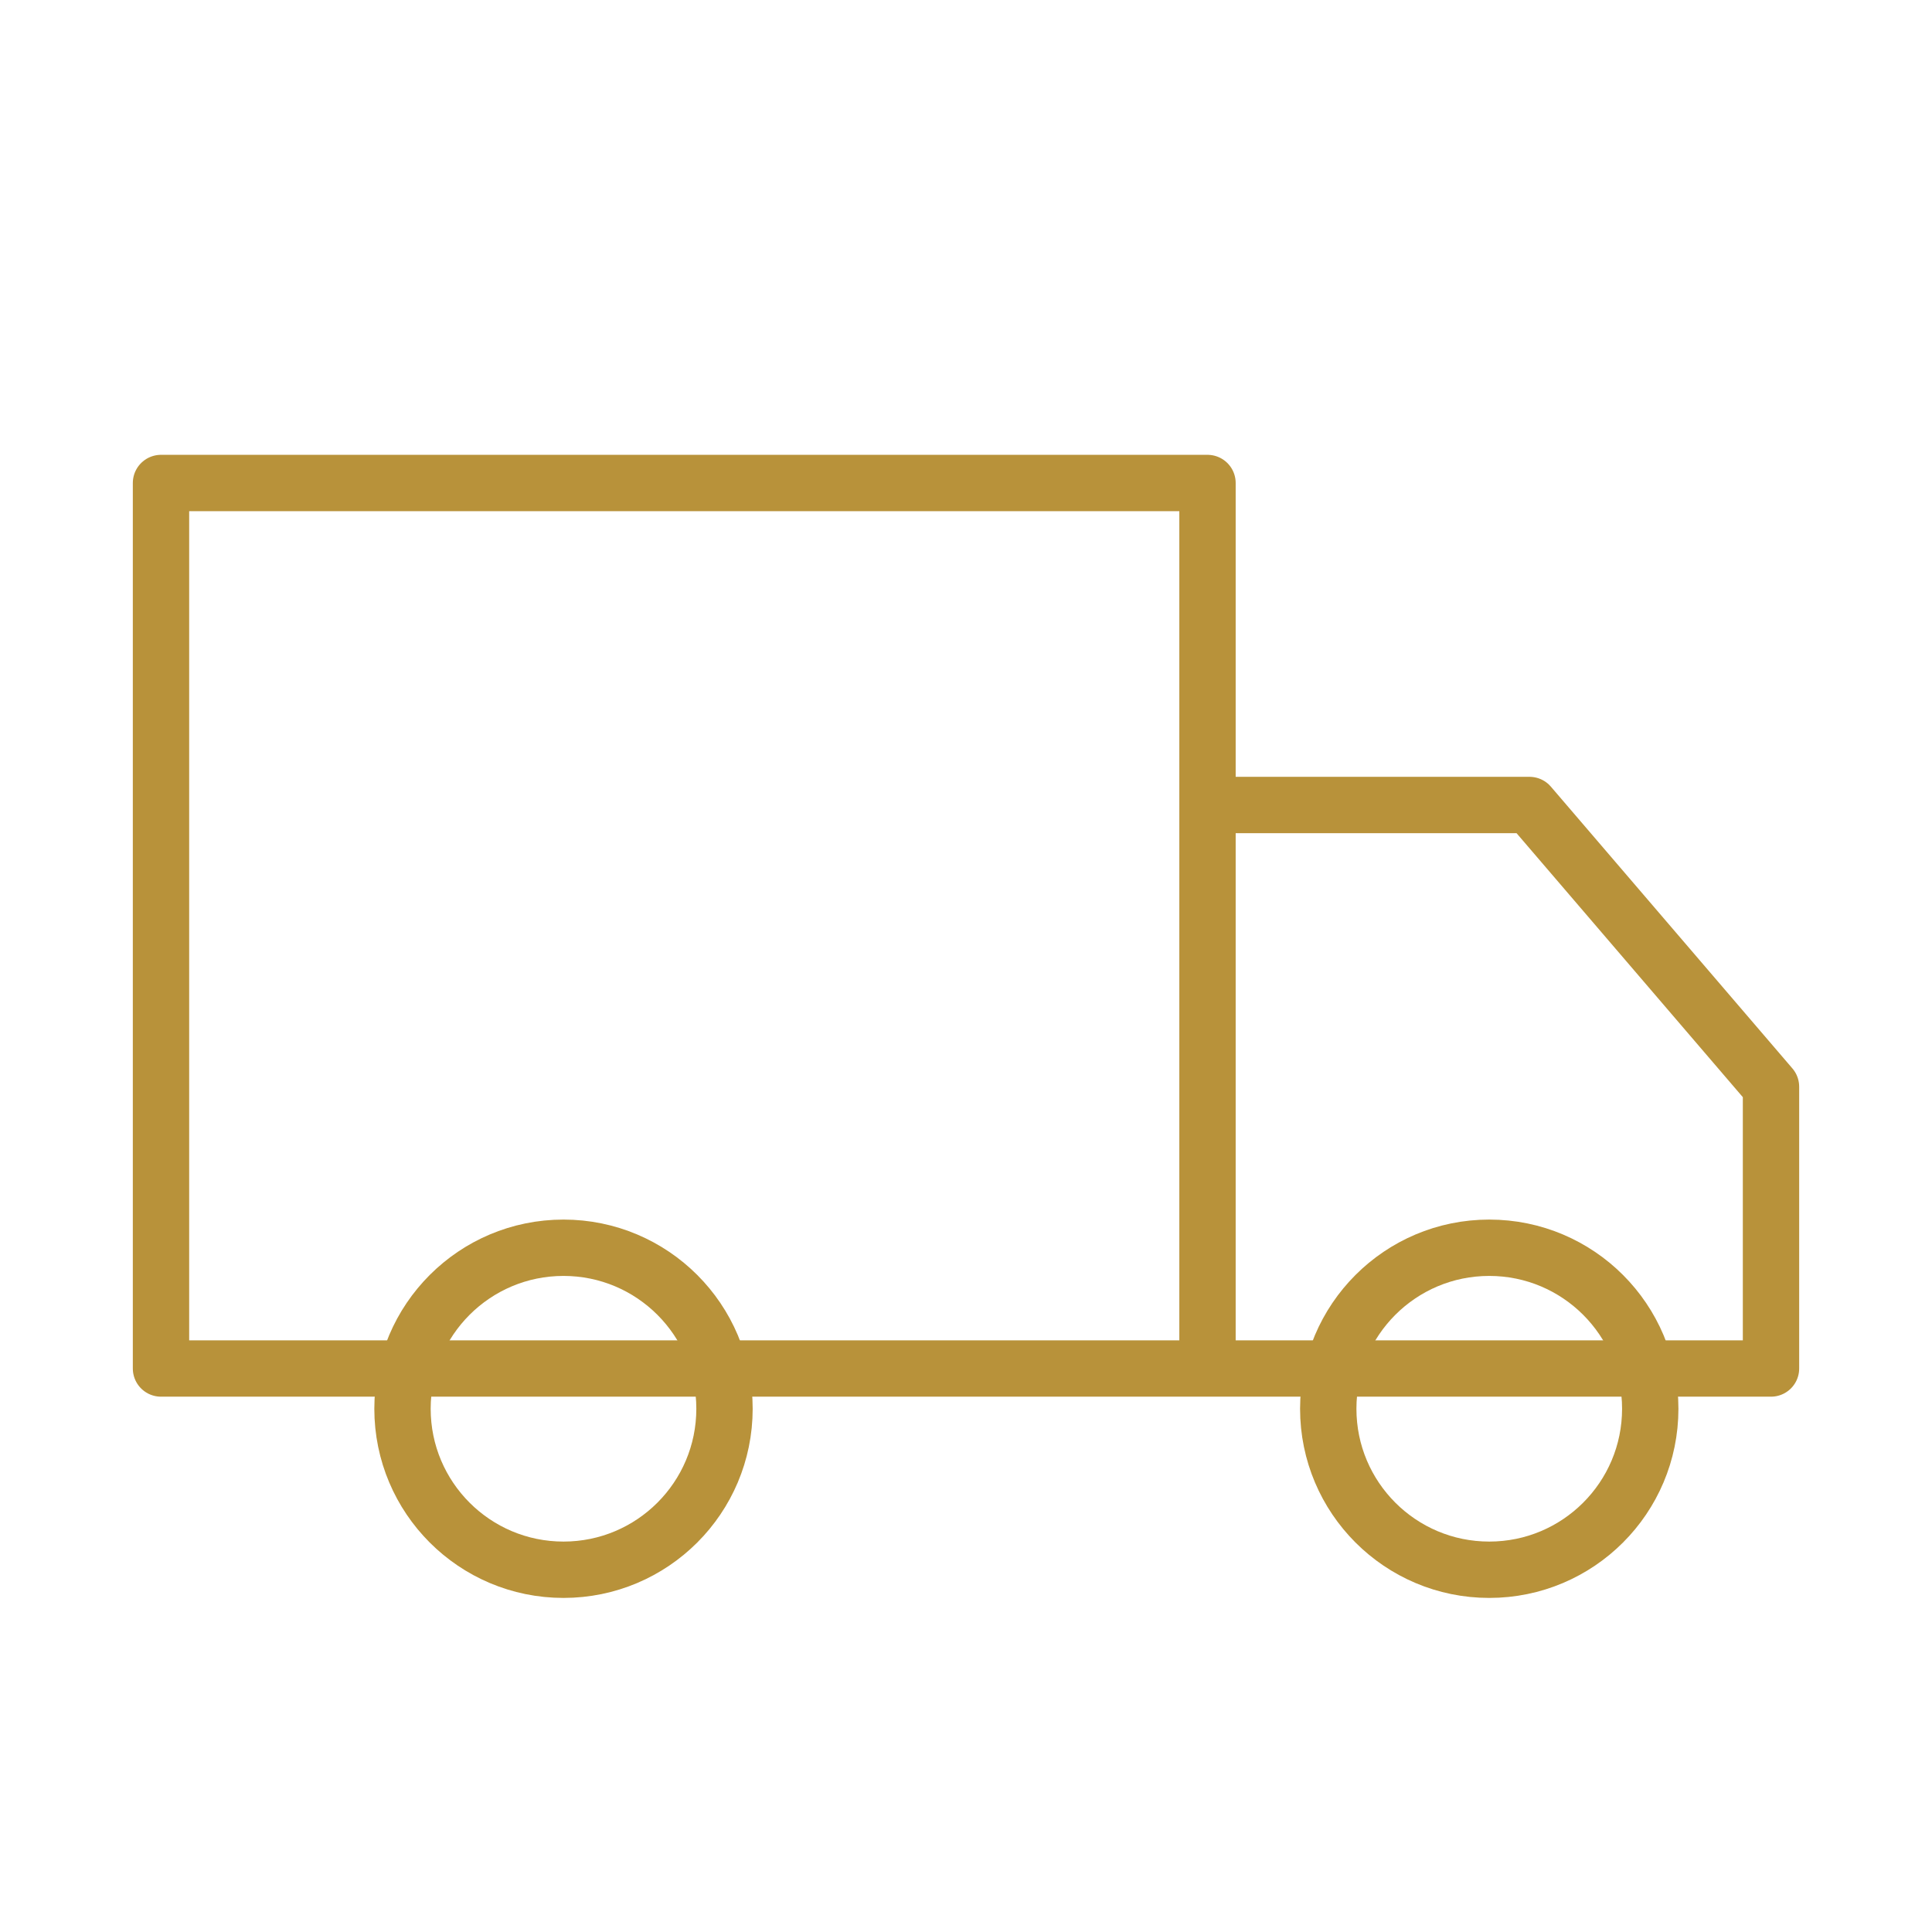
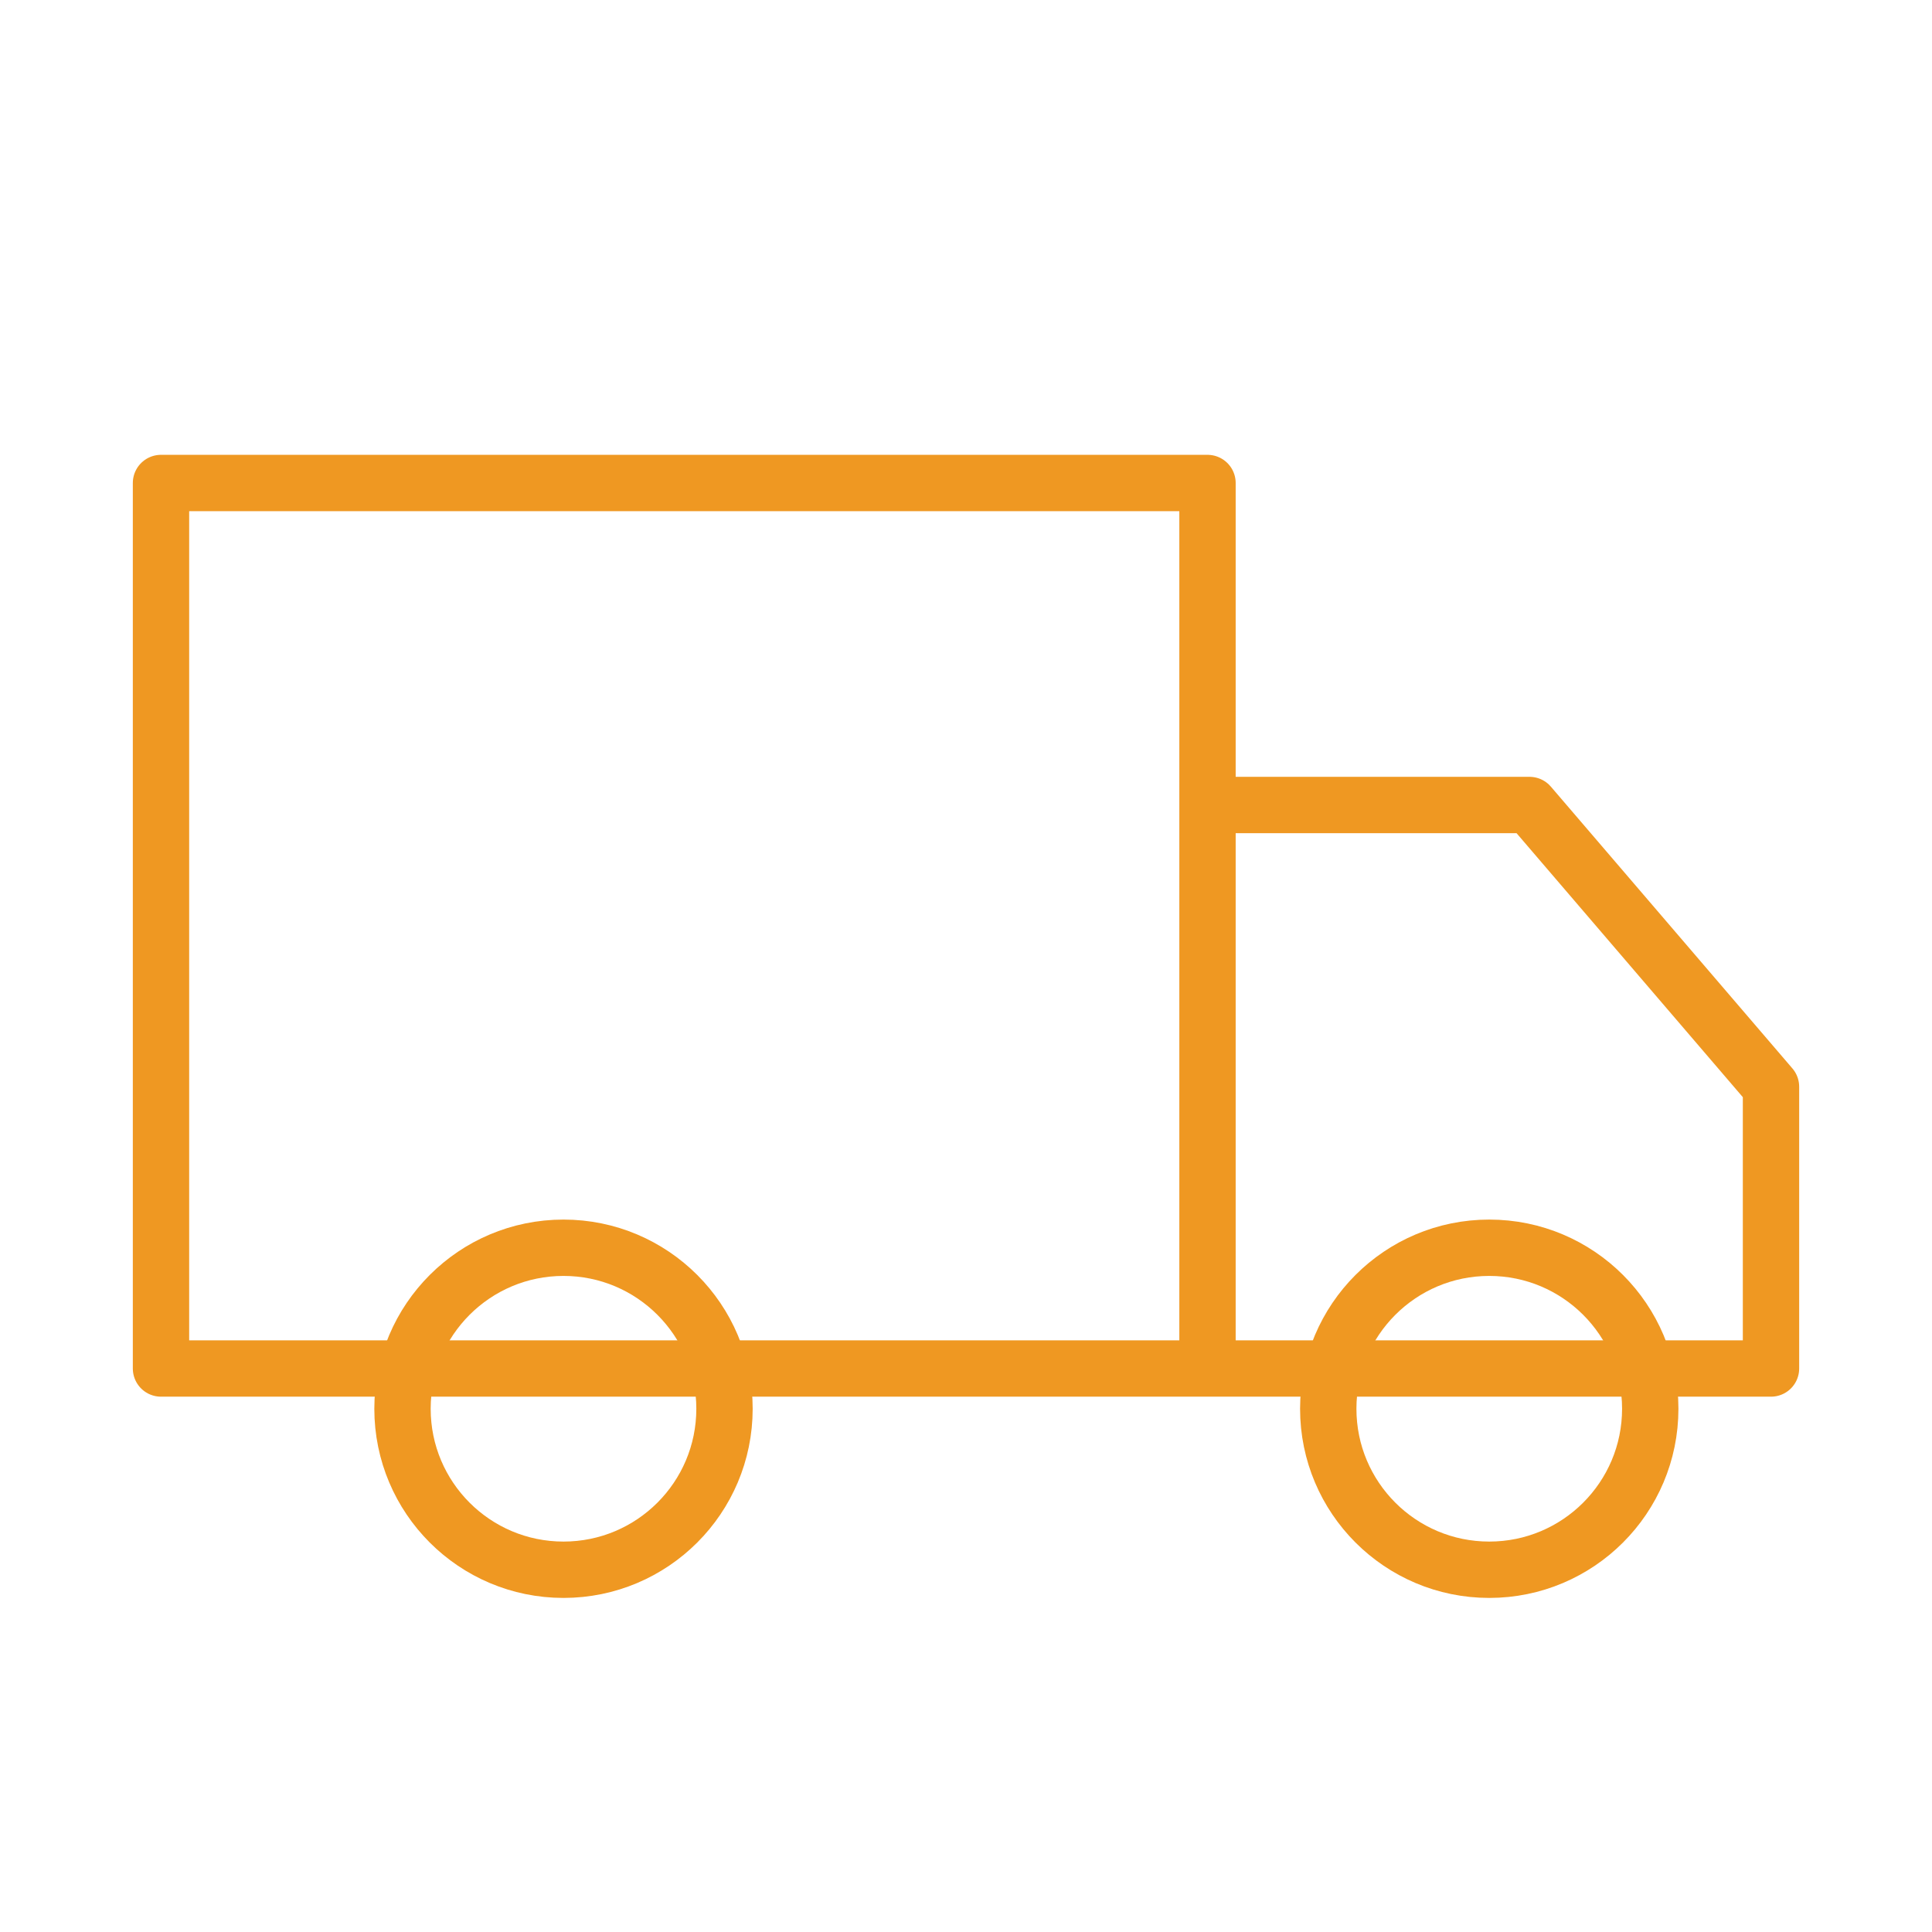
- <svg xmlns="http://www.w3.org/2000/svg" viewBox="0 0 48 48" fill="none" stroke="#b8923a" stroke-width="1.4" stroke-linecap="round" stroke-linejoin="round">
+ <svg xmlns="http://www.w3.org/2000/svg" viewBox="0 0 48 48" fill="none" stroke="#ef9822" stroke-width="1.4" stroke-linecap="round" stroke-linejoin="round">
  <path d="M4 12h26v22H4zM30 20h8l6 7v7H30z" />
  <circle cx="14" cy="35" r="4" />
  <circle cx="37" cy="35" r="4" />
</svg>
